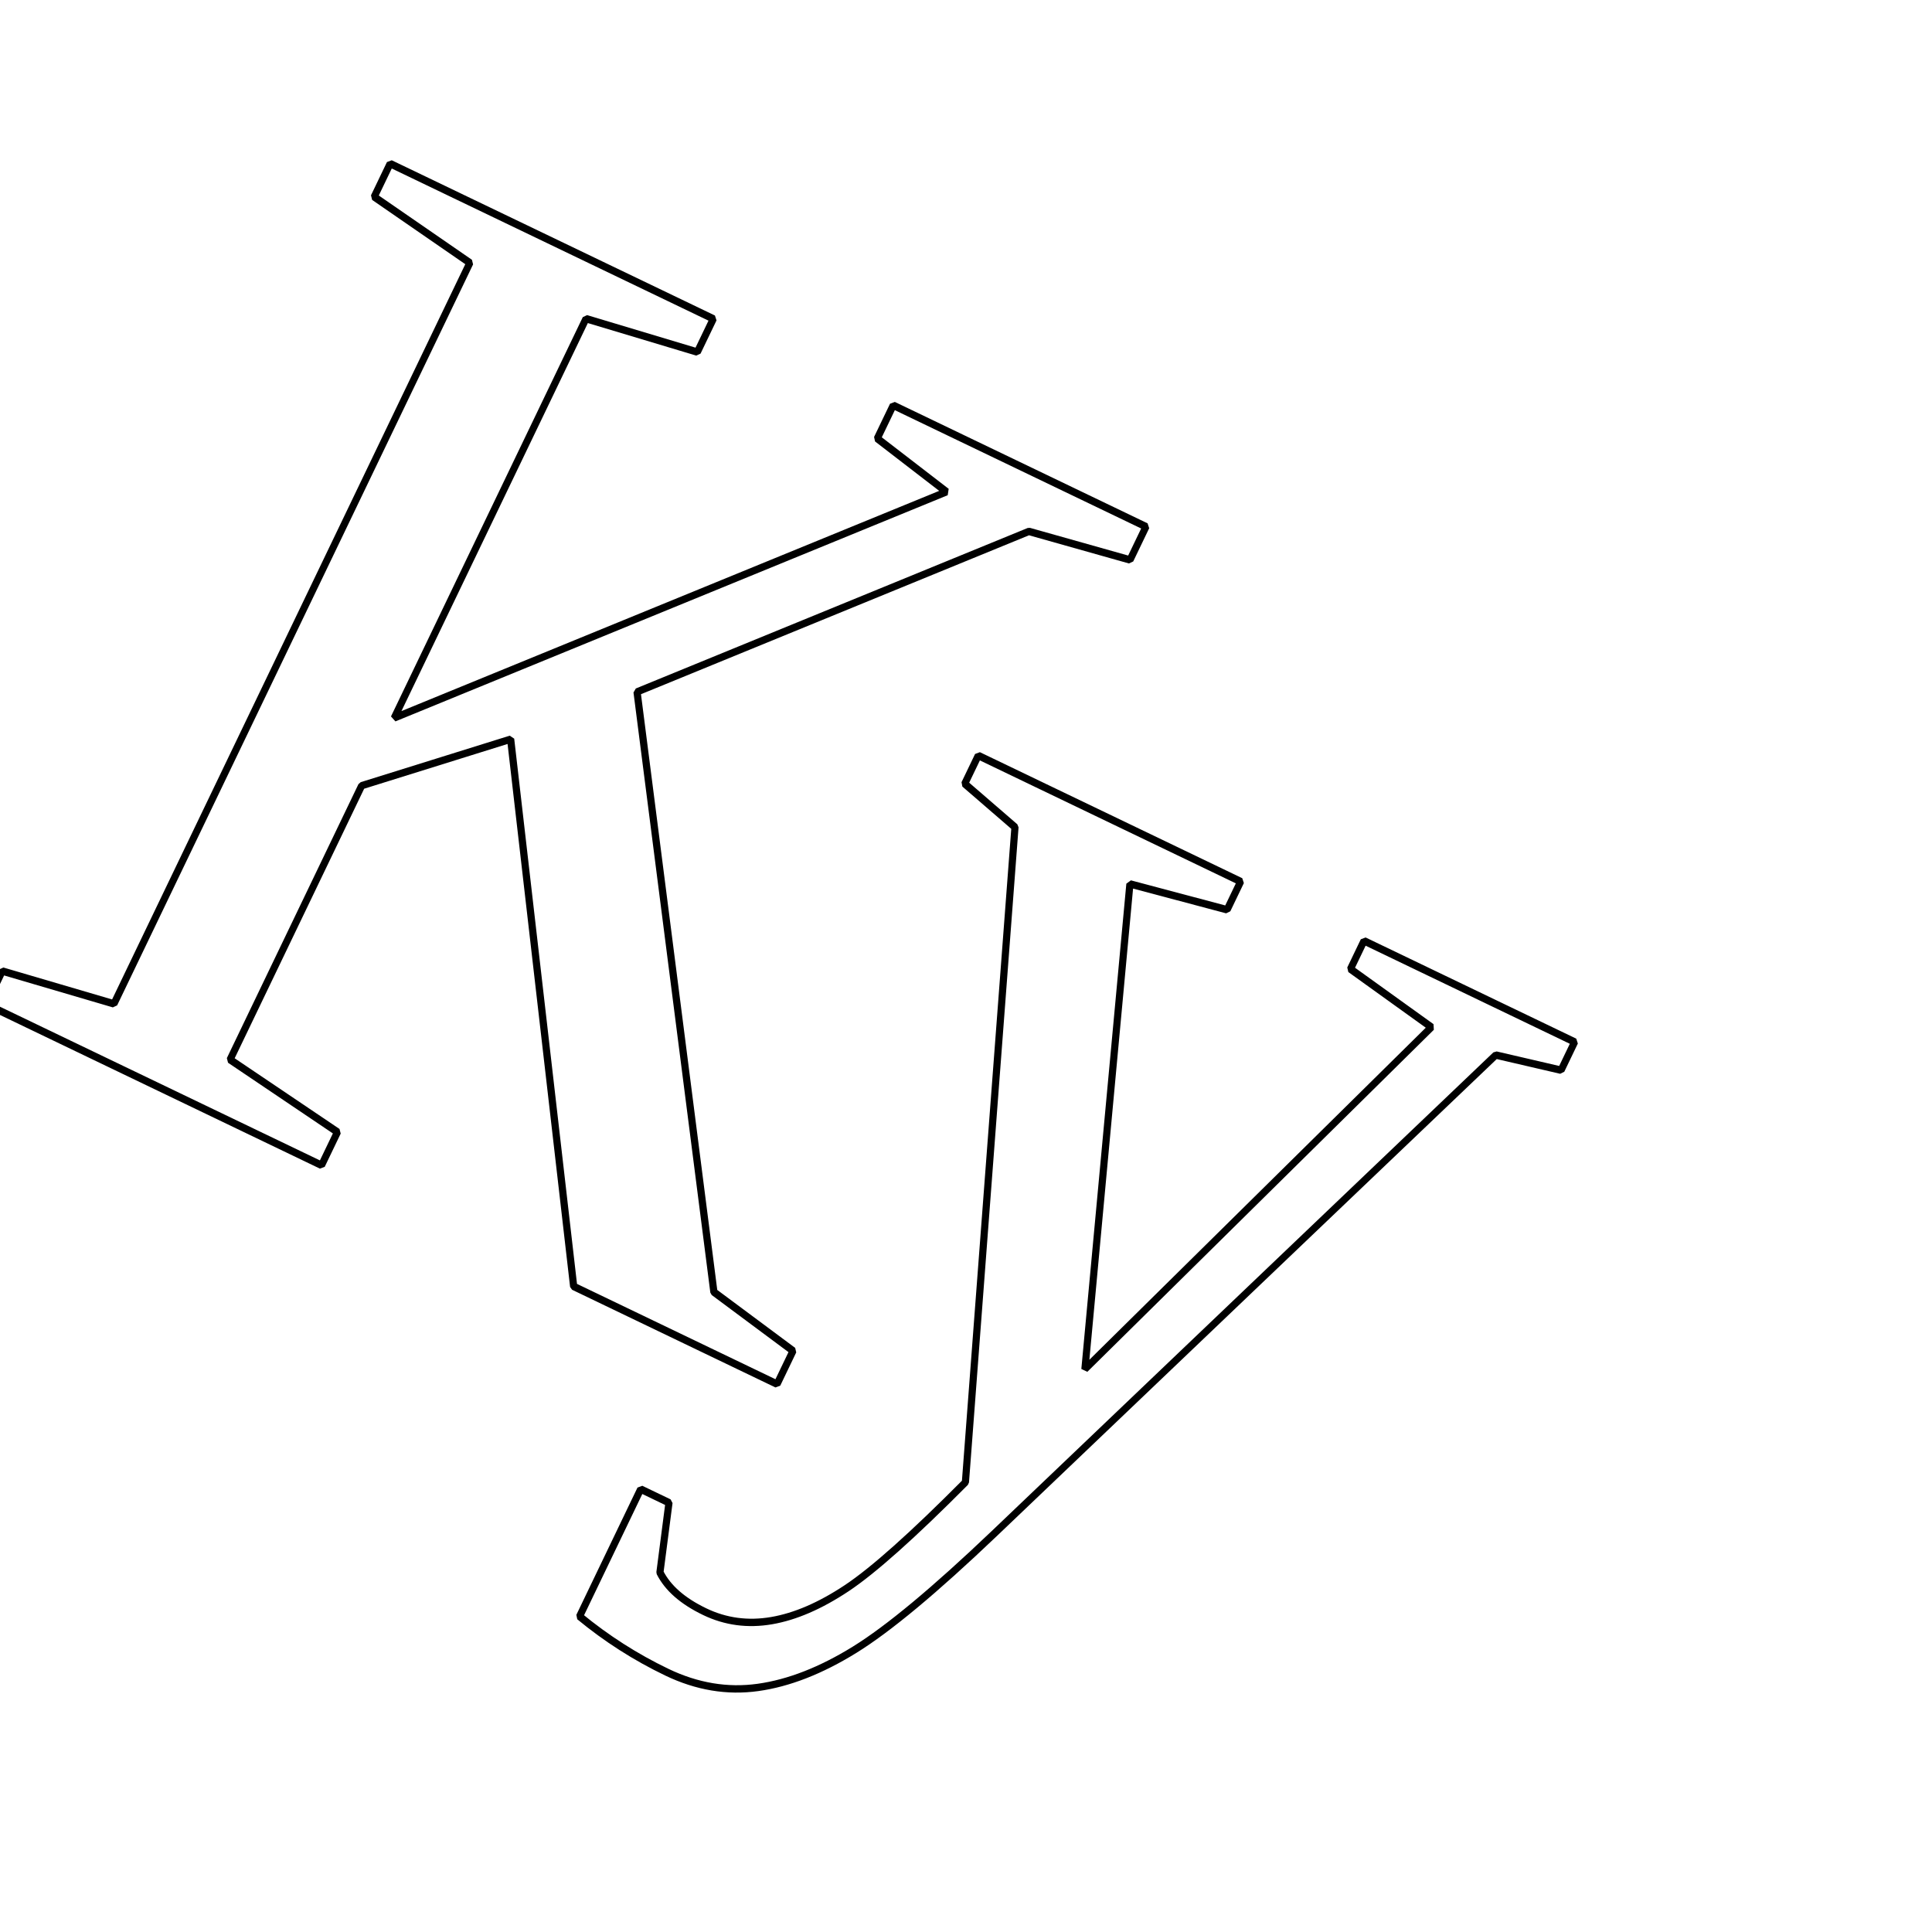
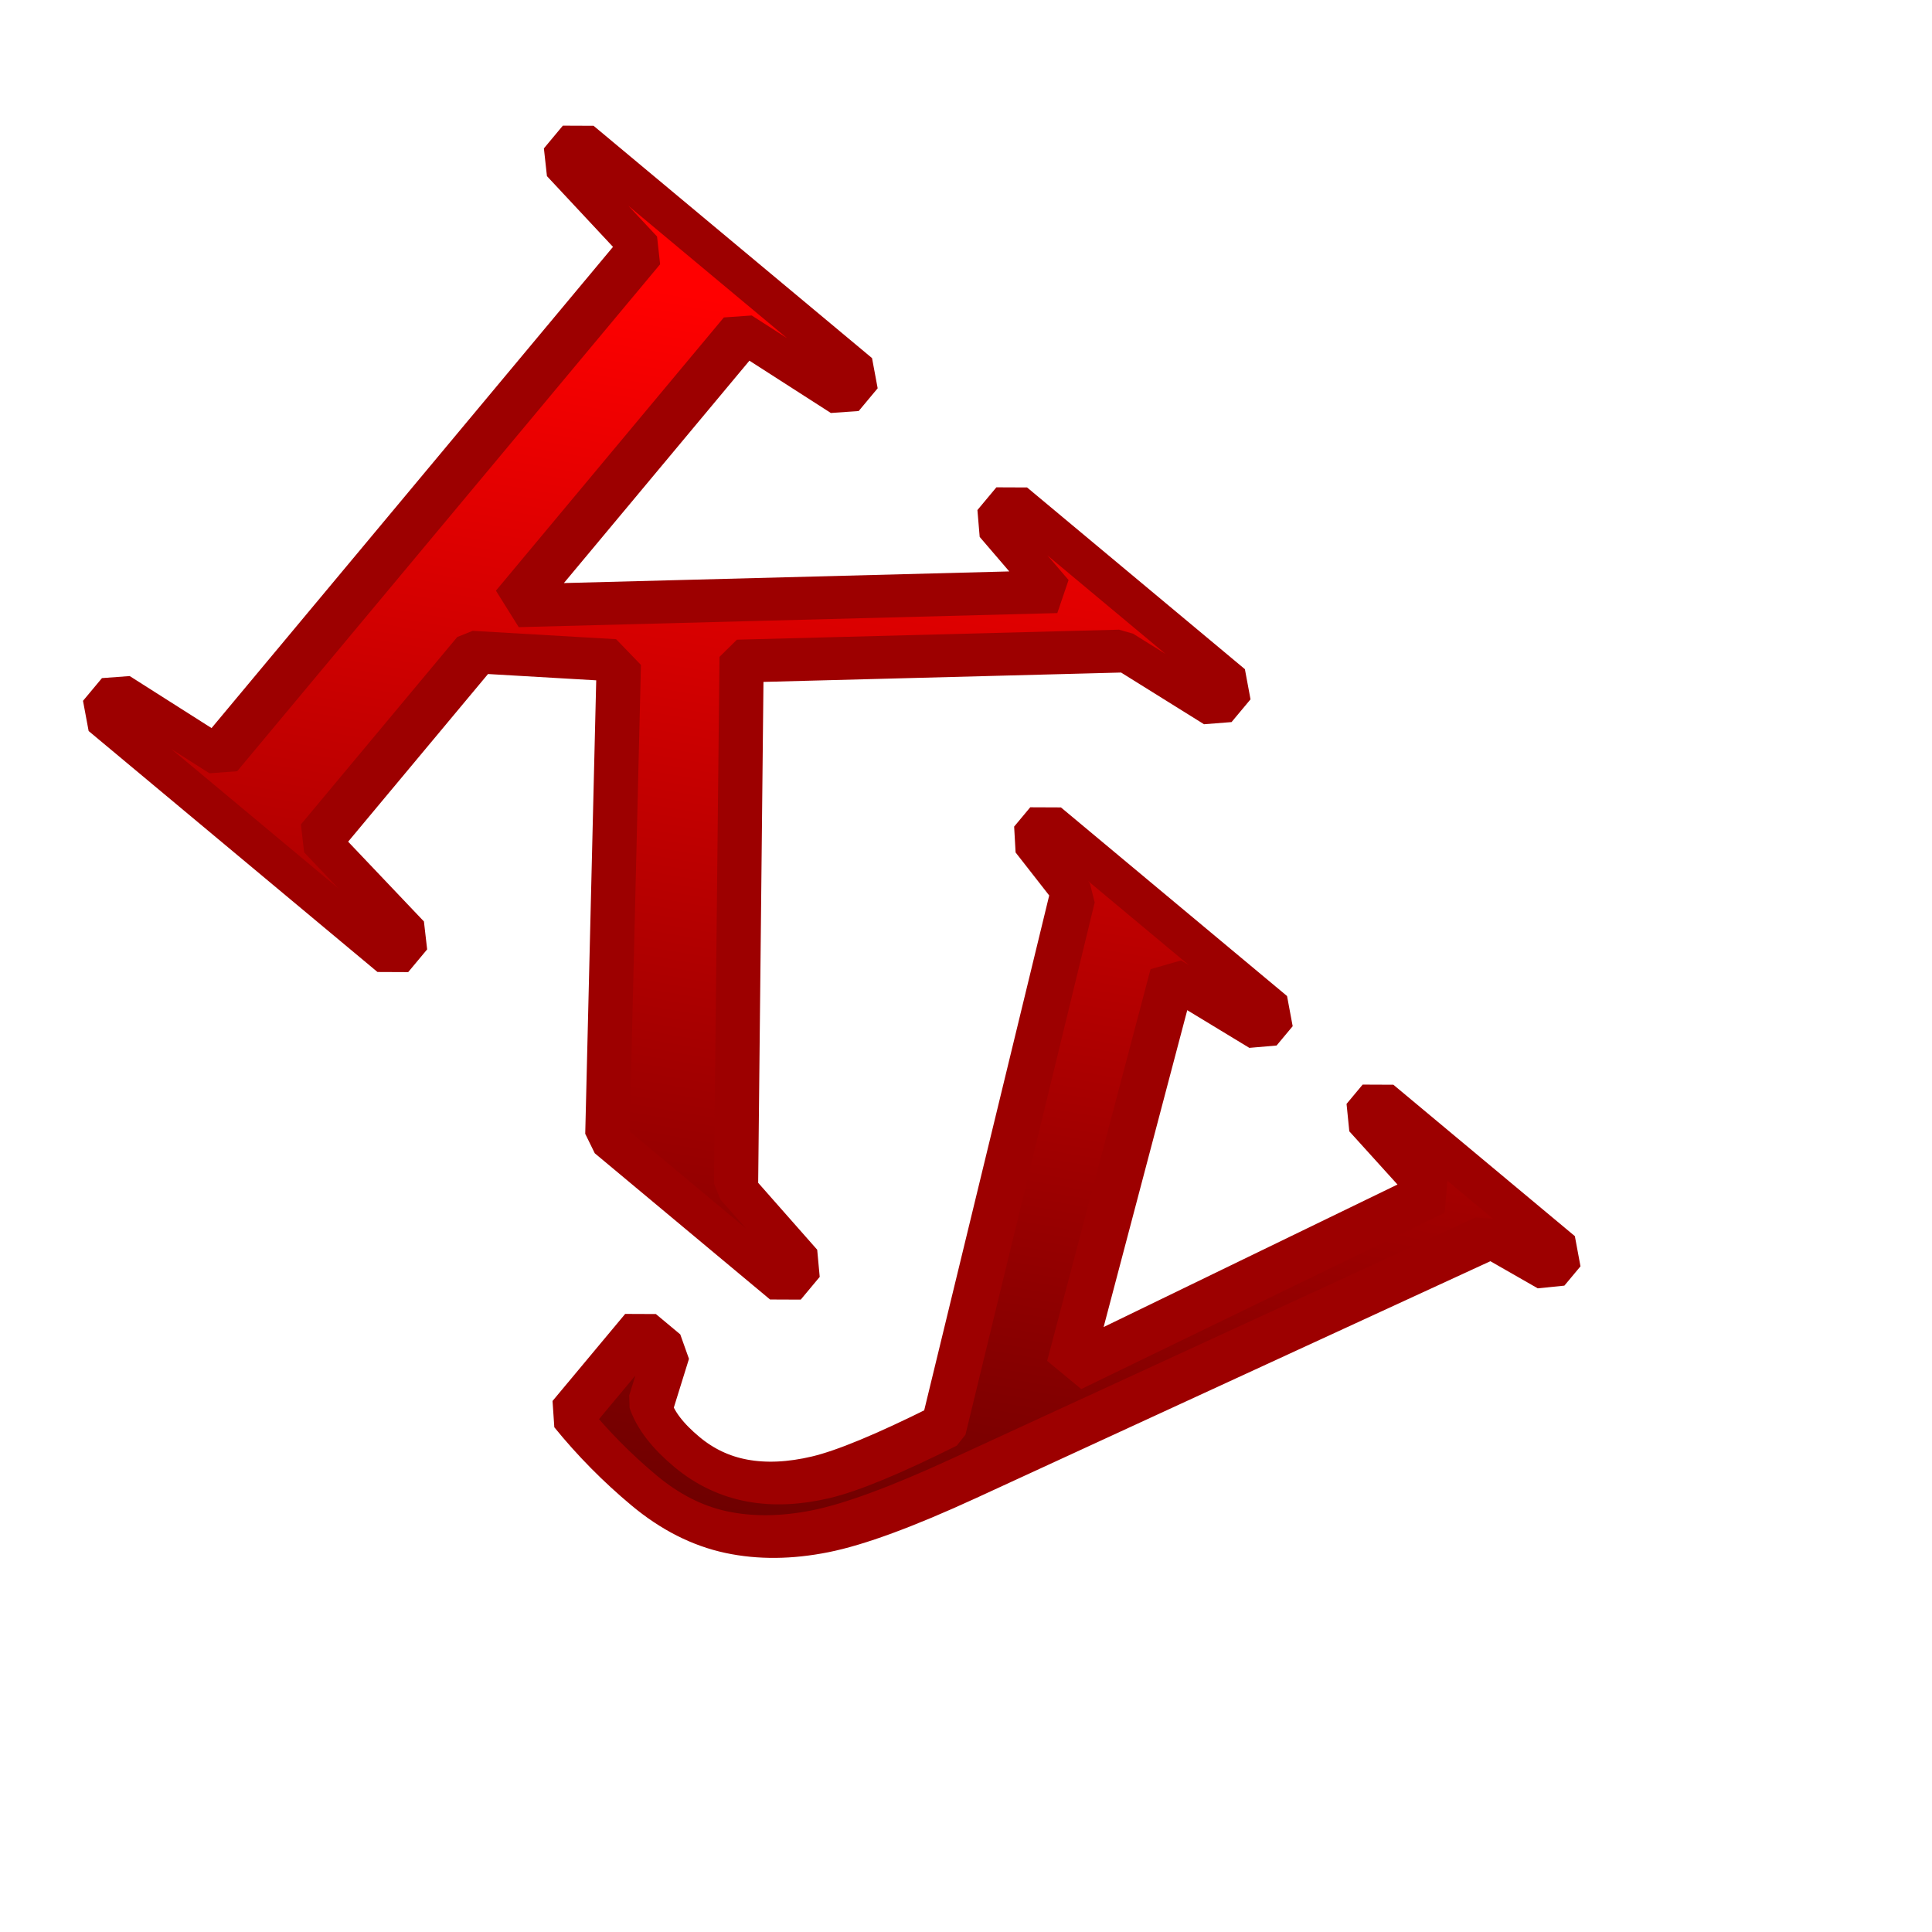
- <svg xmlns="http://www.w3.org/2000/svg" width="400" height="400" viewBox="0 0 400 400" version="1.1" id="svg1">
+ <svg xmlns="http://www.w3.org/2000/svg" xmlns:xlink="http://www.w3.org/1999/xlink" width="400" height="400" viewBox="0 0 400 400" version="1.1" id="svg1">
  <defs id="defs1">
    <rect x="142.585" y="765.141" width="863.545" height="704.894" id="rect1" />
-     <meshgradient id="meshgradient2" gradientUnits="userSpaceOnUse" x="161.43" y="795.047">
-       <meshrow id="meshrow2">
-         <meshpatch id="meshpatch2">
-           <stop path="c 75.125,0  150.25,0  225.375,0" style="stop-color:#ffffff;stop-opacity:1" id="stop3" />
-           <stop path="c 0,59.969  0,119.938  0,179.906" style="stop-color:#000000;stop-opacity:1" id="stop4" />
-           <stop path="c -75.125,0  -150.25,0  -225.375,0" style="stop-color:#ffffff;stop-opacity:1" id="stop5" />
-           <stop path="c 0,-59.969  0,-119.938  0,-179.906" style="stop-color:#000000;stop-opacity:1" id="stop6" />
-         </meshpatch>
-       </meshrow>
-     </meshgradient>
+     <linearGradient xlink:href="#linearGradient1" id="linearGradient2" x1="339.039" y1="977.718" x2="209.196" y2="792.282" gradientUnits="userSpaceOnUse" />
+     <linearGradient id="linearGradient1">
+       <stop style="stop-color:#530000;stop-opacity:1;" offset="0" id="stop1" />
+       <stop style="stop-color:#ff0000;stop-opacity:1;" offset="1" id="stop2" />
+     </linearGradient>
+     <rect x="142.585" y="765.141" width="863.545" height="704.894" id="rect1-4" />
  </defs>
  <g id="layer1">
-     <text xml:space="preserve" id="text1" style="font-size:192px;text-align:start;writing-mode:lr-tb;direction:ltr;white-space:pre;shape-inside:url(#rect1);display:inline;fill:url(#meshgradient2);fill-opacity:1;stroke:#000000;stroke-width:1;stroke-linecap:square;stroke-linejoin:bevel;stroke-dasharray:none;stroke-opacity:1;paint-order:markers fill stroke" transform="matrix(1.328956,0.6383853,-0.665037,1.384438,422.149,-1181.103)">
-       <tspan x="142.586" y="935.016" id="tspan2">Ку</tspan>
+     <text xml:space="preserve" id="text1" style="font-size:192px;text-align:start;writing-mode:lr-tb;direction:ltr;white-space:pre;shape-inside:url(#rect1-4);display:inline;fill:url(#linearGradient2);fill-opacity:1;stroke:#9d0000;stroke-width:6.569;stroke-linecap:butt;stroke-linejoin:bevel;stroke-dasharray:none;stroke-opacity:1;paint-order:fill markers stroke" transform="matrix(1.145231,0.9554177,-0.790241,0.9472382,590.2056,-878.9579)">
+       <tspan x="142.586" y="935.016" id="tspan1">Ку</tspan>
    </text>
  </g>
</svg>
